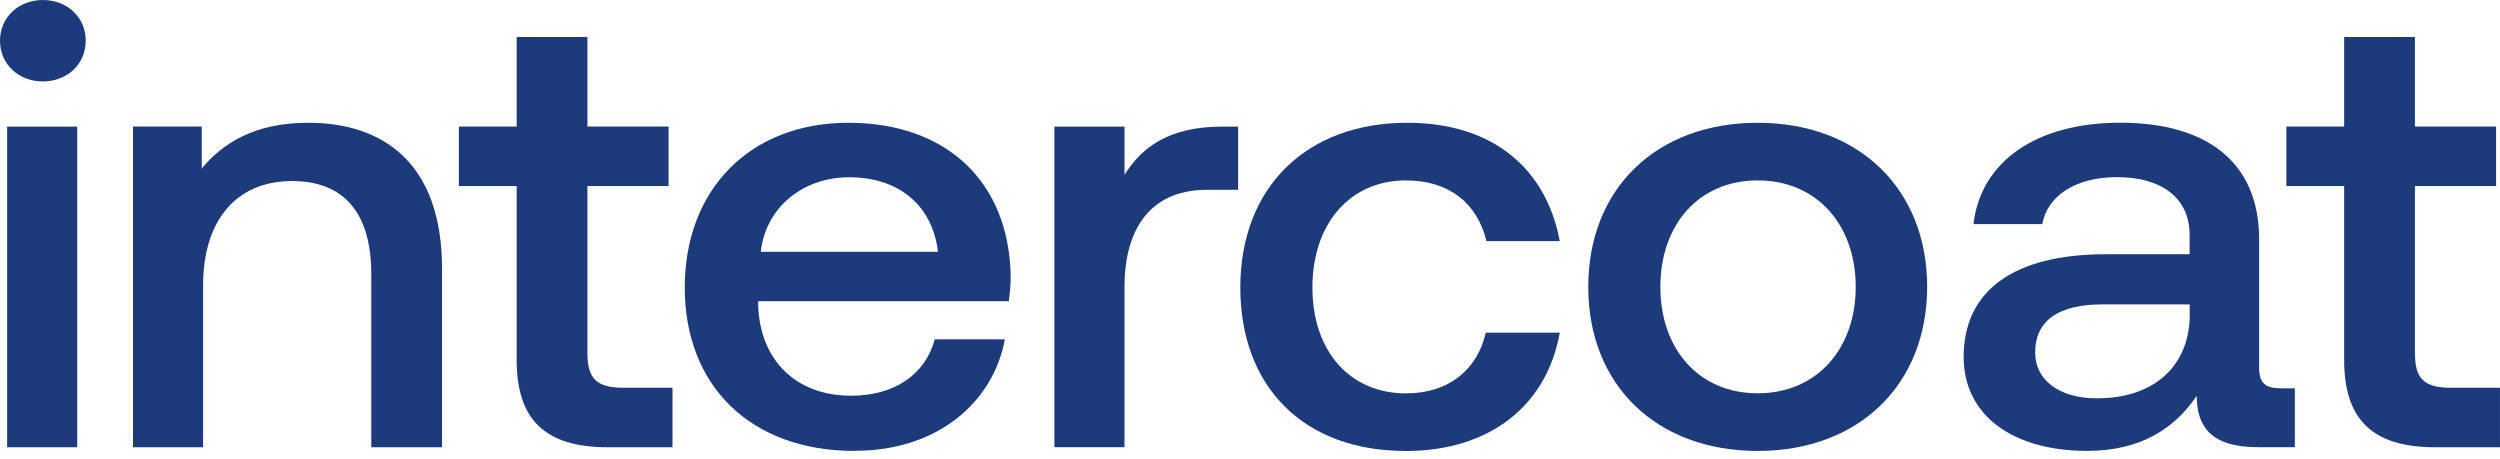
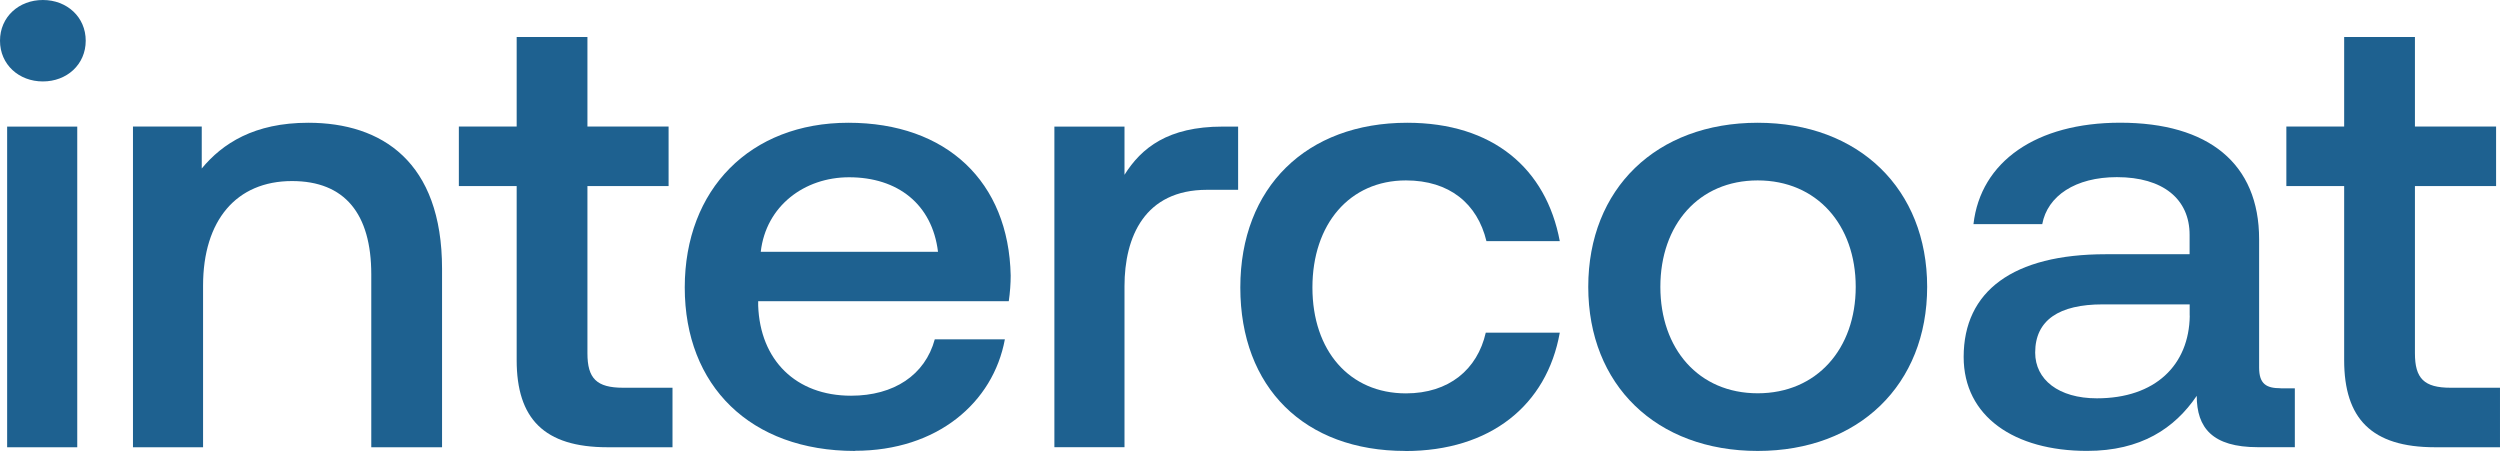
<svg xmlns="http://www.w3.org/2000/svg" width="229" height="42" viewBox="0 0 229 42" fill="none">
-   <path d="M0.654 40.964L0.654 11.596L7.076 11.596L7.076 40.971H0.654V40.964ZM3.926 7.46C1.727 7.46 0 5.909 0 3.73C0 1.551 1.727 0 3.926 0C6.125 0 7.852 1.551 7.852 3.73C7.852 5.909 6.125 7.46 3.926 7.46Z" fill="#1D3B7B" />
-   <path d="M28.242 11.245C34.96 11.245 40.492 14.805 40.492 24.614V40.967H34.009V25.131C34.009 19.569 31.574 16.585 26.75 16.585C21.637 16.585 18.601 20.197 18.601 26.165V40.967H12.18L12.18 11.592L18.48 11.592V15.433C20.382 13.136 23.296 11.245 28.234 11.245H28.242Z" fill="#1D3B7B" />
-   <path d="M47.327 32.99L47.327 17.044H42.031V11.593H47.327V3.387L53.809 3.387V11.593L61.243 11.593V17.044L53.809 17.044L53.809 32.363C53.809 34.66 54.639 35.517 57.081 35.517H61.601L61.601 40.968H55.651C49.822 40.968 47.327 38.331 47.327 32.99Z" fill="#1D3B7B" />
-   <path d="M69.685 23.063L85.921 23.063C85.389 18.705 82.231 16.238 77.773 16.238C73.672 16.238 70.164 18.875 69.685 23.063ZM78.305 41.306C68.734 41.306 62.723 35.339 62.723 26.335C62.723 17.331 68.726 11.245 77.712 11.245C86.698 11.245 92.404 16.637 92.579 25.242C92.579 25.988 92.518 26.793 92.404 27.59L69.449 27.59V27.989C69.624 32.982 72.895 36.247 77.955 36.247C81.881 36.247 84.735 34.356 85.625 31.084H92.046C90.974 36.875 85.861 41.292 78.313 41.292L78.305 41.306Z" fill="#1D3B7B" />
-   <path d="M111.982 11.596L113.412 11.596V17.387H110.559C104.853 17.387 103.004 21.693 103.004 26.221V40.964H96.582V11.596L103.004 11.596V16.013C104.548 13.546 106.991 11.596 111.982 11.596Z" fill="#1D3B7B" />
-   <path d="M128.717 41.306C119.502 41.306 113.613 35.516 113.613 26.335C113.613 17.154 119.677 11.245 128.899 11.245C136.751 11.245 141.628 15.433 142.876 22.088L136.158 22.088C135.328 18.646 132.764 16.526 128.785 16.526C123.611 16.526 120.218 20.544 120.218 26.335C120.218 32.126 123.611 36.033 128.785 36.033C132.711 36.033 135.328 33.854 136.097 30.471H142.876C141.689 37.126 136.515 41.314 128.724 41.314L128.717 41.306Z" fill="#1D3B7B" />
-   <path d="M161.006 36.025C166.416 36.025 169.984 31.956 169.984 26.276C169.984 20.596 166.416 16.526 161.006 16.526C155.596 16.526 152.089 20.596 152.089 26.276C152.089 31.956 155.596 36.025 161.006 36.025ZM161.006 41.306C151.731 41.306 145.484 35.279 145.484 26.276C145.484 17.272 151.731 11.245 161.006 11.245C170.281 11.245 176.528 17.324 176.528 26.276C176.528 35.228 170.281 41.306 161.006 41.306Z" fill="#1D3B7B" />
-   <path d="M200.574 28.915V27.881H192.608C188.621 27.881 186.422 29.314 186.422 32.298C186.422 34.765 188.56 36.486 192.075 36.486C197.424 36.486 200.521 33.443 200.582 28.915H200.574ZM208.898 35.57H210.207V40.962H206.813C202.651 40.962 201.221 39.182 201.221 36.257C199.197 39.241 196.108 41.302 191.17 41.302C184.512 41.302 179.871 38.148 179.871 32.697C179.871 26.67 184.391 23.287 192.897 23.287L200.567 23.287V21.507C200.567 18.235 198.132 16.226 193.909 16.226C190.105 16.226 187.548 17.947 187.069 20.532H180.769C181.423 14.793 186.536 11.24 194.206 11.24C202.294 11.24 206.935 14.97 206.935 21.913V33.672C206.935 35.164 207.59 35.563 208.898 35.563V35.57Z" fill="#1D3B7B" />
-   <path d="M214.725 32.99V17.044H209.43V11.593H214.725V3.387L221.208 3.387V11.593L228.642 11.593V17.044L221.208 17.044V32.363C221.208 34.66 222.037 35.517 224.48 35.517H228.999V40.968H223.049C217.221 40.968 214.725 38.331 214.725 32.99Z" fill="#1D3B7B" />
+   <path d="M0.654 40.964L0.654 11.596L7.076 11.596L7.076 40.971H0.654V40.964ZM3.926 7.46C1.727 7.46 0 5.909 0 3.73C0 1.551 1.727 0 3.926 0C6.125 0 7.852 1.551 7.852 3.73C7.852 5.909 6.125 7.46 3.926 7.46Z" fill="#1E6190" />
+   <path d="M28.242 11.245C34.96 11.245 40.492 14.805 40.492 24.614V40.967H34.009V25.131C34.009 19.569 31.574 16.585 26.75 16.585C21.637 16.585 18.601 20.197 18.601 26.165V40.967H12.18L12.18 11.592L18.48 11.592V15.433C20.382 13.136 23.296 11.245 28.234 11.245H28.242Z" fill="#1E6190" />
+   <path d="M47.327 32.99L47.327 17.044H42.031V11.593H47.327V3.387L53.809 3.387V11.593L61.243 11.593V17.044L53.809 17.044L53.809 32.363C53.809 34.66 54.639 35.517 57.081 35.517H61.601L61.601 40.968H55.651C49.822 40.968 47.327 38.331 47.327 32.99Z" fill="#1E6190" />
+   <path d="M69.685 23.063L85.921 23.063C85.389 18.705 82.231 16.238 77.773 16.238C73.672 16.238 70.164 18.875 69.685 23.063ZM78.305 41.306C68.734 41.306 62.723 35.339 62.723 26.335C62.723 17.331 68.726 11.245 77.712 11.245C86.698 11.245 92.404 16.637 92.579 25.242C92.579 25.988 92.518 26.793 92.404 27.59L69.449 27.59V27.989C69.624 32.982 72.895 36.247 77.955 36.247C81.881 36.247 84.735 34.356 85.625 31.084H92.046C90.974 36.875 85.861 41.292 78.313 41.292L78.305 41.306Z" fill="#1E6190" />
+   <path d="M111.982 11.596L113.412 11.596V17.387H110.559C104.853 17.387 103.004 21.693 103.004 26.221V40.964H96.582V11.596L103.004 11.596V16.013C104.548 13.546 106.991 11.596 111.982 11.596Z" fill="#1E6190" />
+   <path d="M128.717 41.306C119.502 41.306 113.613 35.516 113.613 26.335C113.613 17.154 119.677 11.245 128.899 11.245C136.751 11.245 141.628 15.433 142.876 22.088L136.158 22.088C135.328 18.646 132.764 16.526 128.785 16.526C123.611 16.526 120.218 20.544 120.218 26.335C120.218 32.126 123.611 36.033 128.785 36.033C132.711 36.033 135.328 33.854 136.097 30.471H142.876C141.689 37.126 136.515 41.314 128.724 41.314L128.717 41.306Z" fill="#1E6190" />
+   <path d="M161.006 36.025C166.416 36.025 169.984 31.956 169.984 26.276C169.984 20.596 166.416 16.526 161.006 16.526C155.596 16.526 152.089 20.596 152.089 26.276C152.089 31.956 155.596 36.025 161.006 36.025ZM161.006 41.306C151.731 41.306 145.484 35.279 145.484 26.276C145.484 17.272 151.731 11.245 161.006 11.245C170.281 11.245 176.528 17.324 176.528 26.276C176.528 35.228 170.281 41.306 161.006 41.306Z" fill="#1E6190" />
+   <path d="M200.574 28.915V27.881H192.608C188.621 27.881 186.422 29.314 186.422 32.298C186.422 34.765 188.56 36.486 192.075 36.486C197.424 36.486 200.521 33.443 200.582 28.915H200.574ZM208.898 35.57H210.207V40.962H206.813C202.651 40.962 201.221 39.182 201.221 36.257C199.197 39.241 196.108 41.302 191.17 41.302C184.512 41.302 179.871 38.148 179.871 32.697C179.871 26.67 184.391 23.287 192.897 23.287L200.567 23.287V21.507C200.567 18.235 198.132 16.226 193.909 16.226C190.105 16.226 187.548 17.947 187.069 20.532H180.769C181.423 14.793 186.536 11.24 194.206 11.24C202.294 11.24 206.935 14.97 206.935 21.913V33.672C206.935 35.164 207.59 35.563 208.898 35.563V35.57Z" fill="#1E6190" />
+   <path d="M214.725 32.99V17.044H209.43V11.593H214.725V3.387L221.208 3.387V11.593L228.642 11.593V17.044L221.208 17.044V32.363C221.208 34.66 222.037 35.517 224.48 35.517H228.999V40.968H223.049C217.221 40.968 214.725 38.331 214.725 32.99Z" fill="#1E6190" />
</svg>
